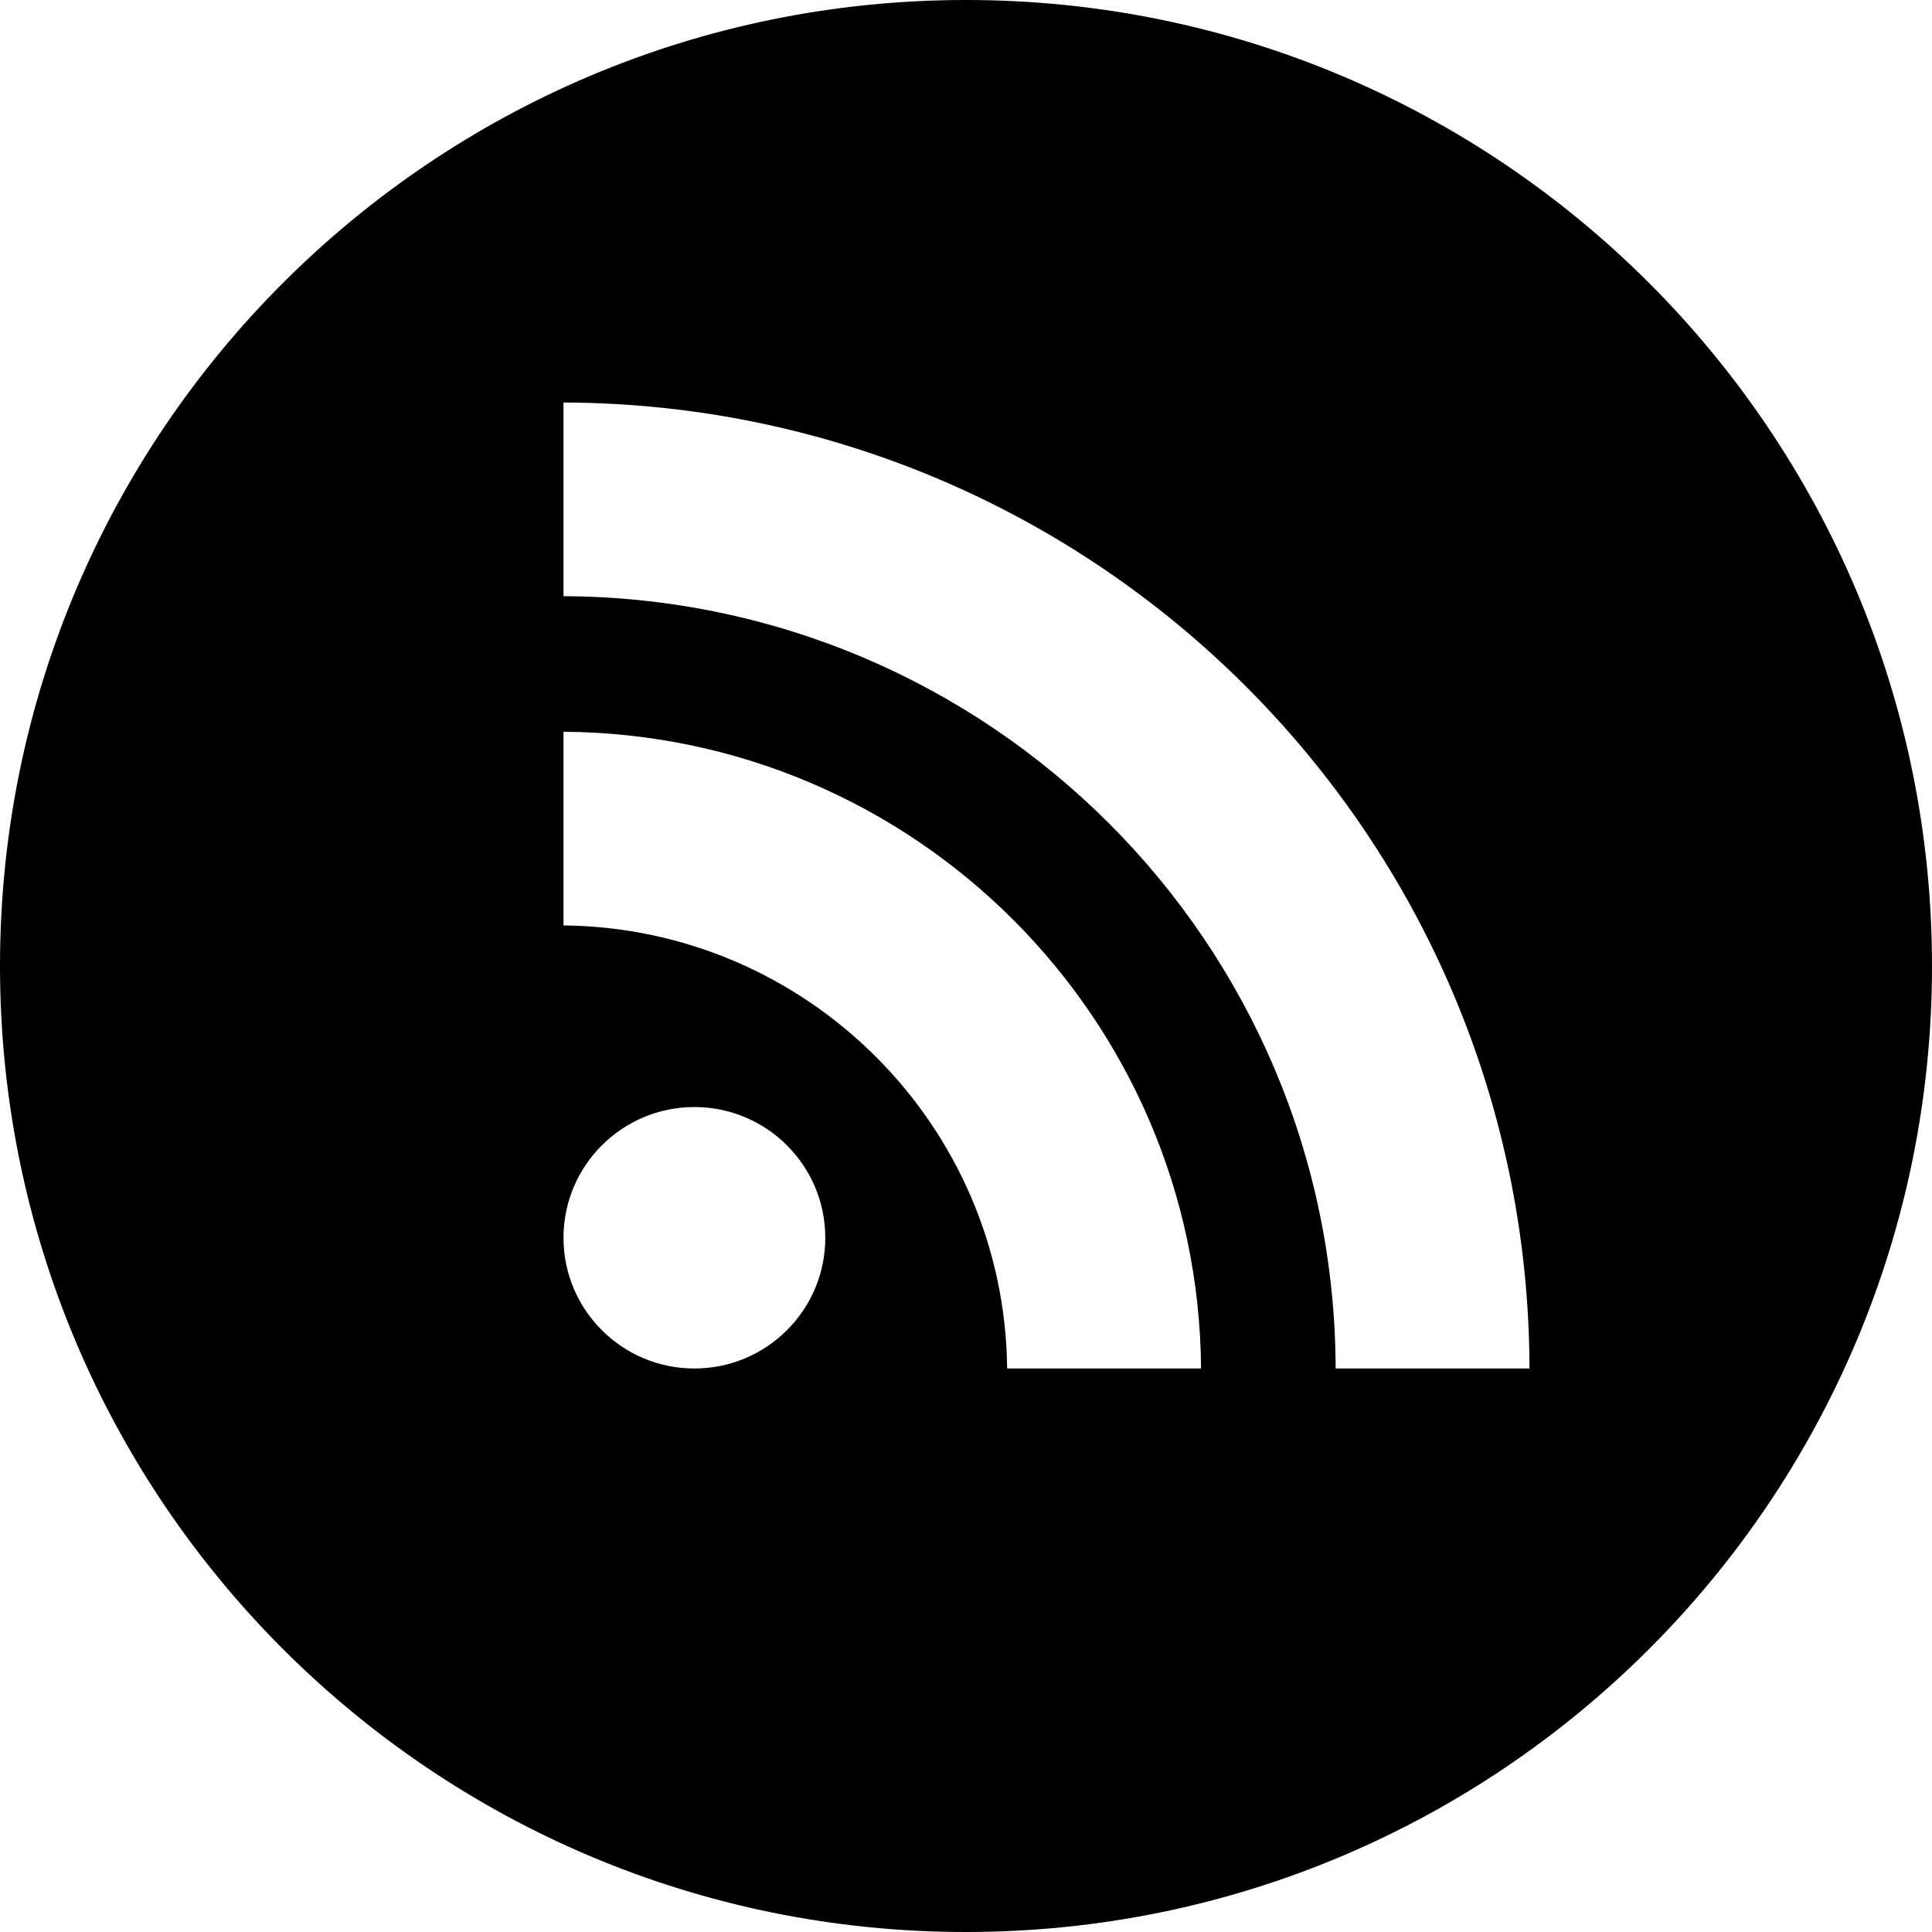
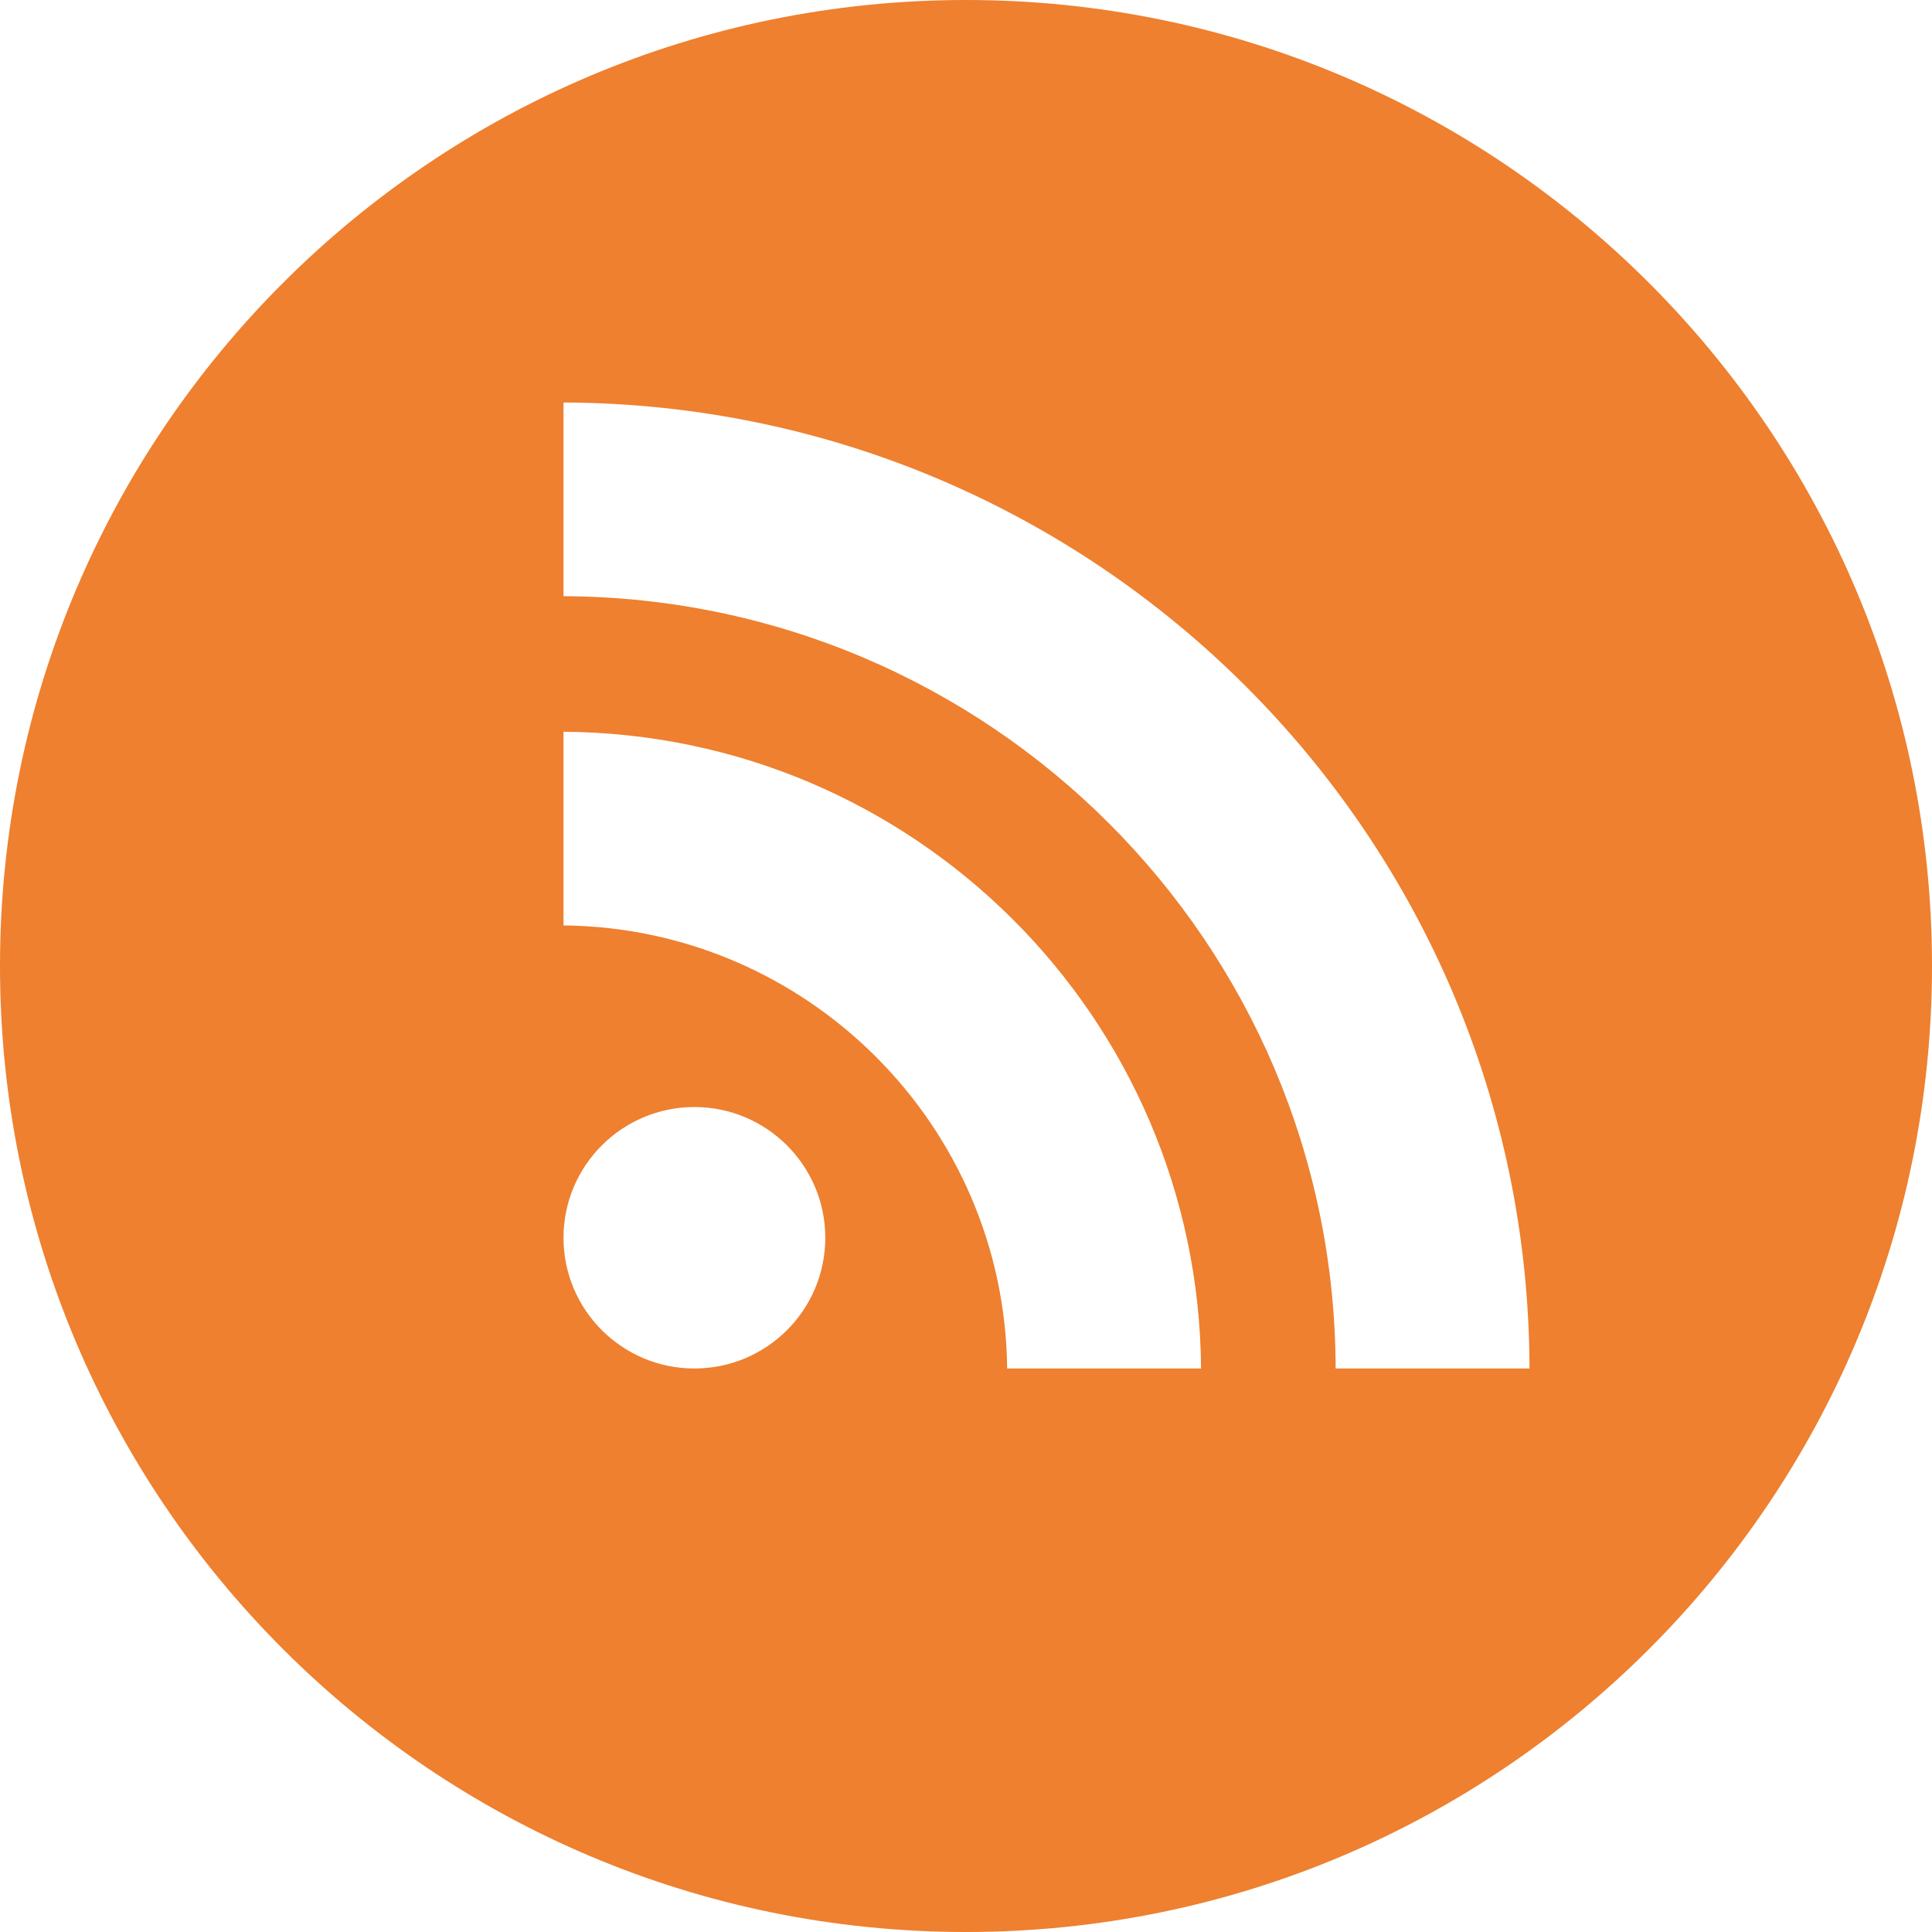
<svg xmlns="http://www.w3.org/2000/svg" width="24" height="24" viewBox="0 0 24 24">
-   <path d="M12 0c-6.627 0-12 5.373-12 12s5.373 12 12 12 12-5.373 12-12-5.373-12-12-12zm-3.374 17c-.897 0-1.626-.727-1.626-1.624s.729-1.624 1.626-1.624 1.626.727 1.626 1.624-.729 1.624-1.626 1.624zm3.885 0c-.03-3.022-2.485-5.474-5.511-5.504v-2.406c4.361.03 7.889 3.555 7.92 7.91h-2.409zm4.081 0c-.016-5.297-4.303-9.571-9.592-9.594v-2.406c6.623.023 11.985 5.384 12 12h-2.408z" />
+   <path fill="#ee802f" d="M12 0c-6.627 0-12 5.373-12 12s5.373 12 12 12 12-5.373 12-12-5.373-12-12-12zm-3.374 17c-.897 0-1.626-.727-1.626-1.624s.729-1.624 1.626-1.624 1.626.727 1.626 1.624-.729 1.624-1.626 1.624zm3.885 0c-.03-3.022-2.485-5.474-5.511-5.504v-2.406c4.361.03 7.889 3.555 7.92 7.91h-2.409zm4.081 0c-.016-5.297-4.303-9.571-9.592-9.594v-2.406c6.623.023 11.985 5.384 12 12h-2.408z" />
</svg>
